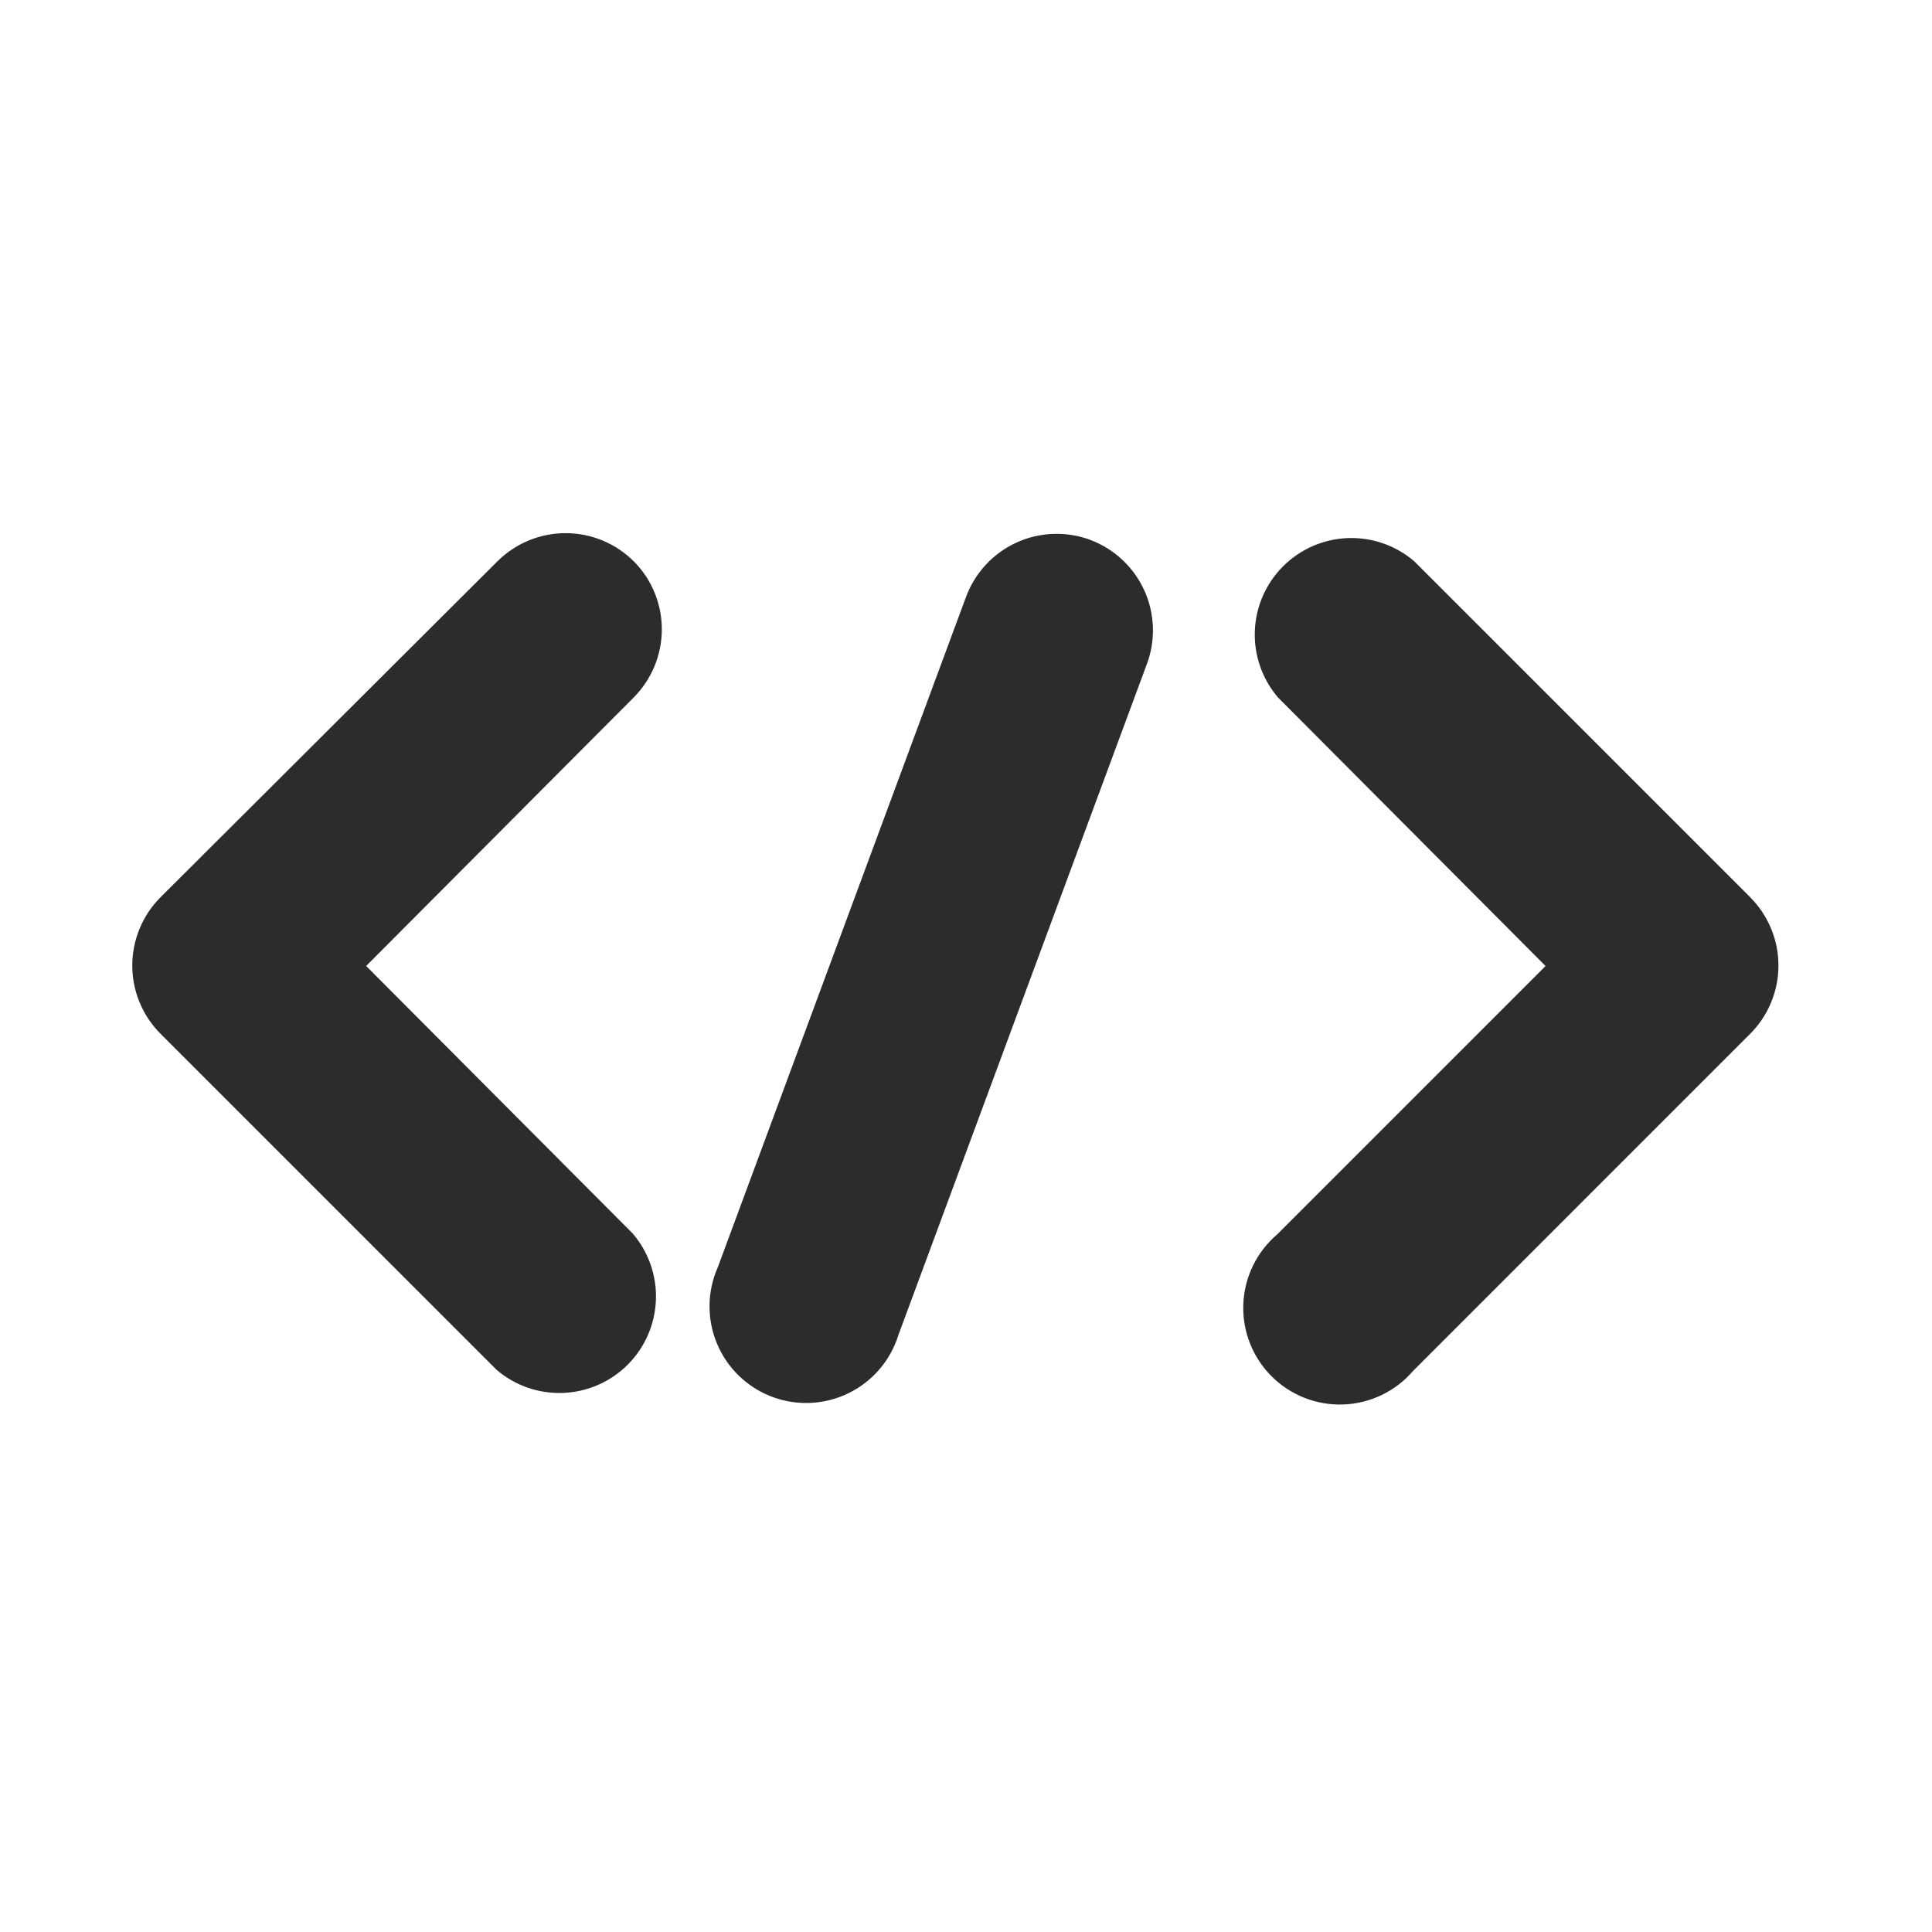
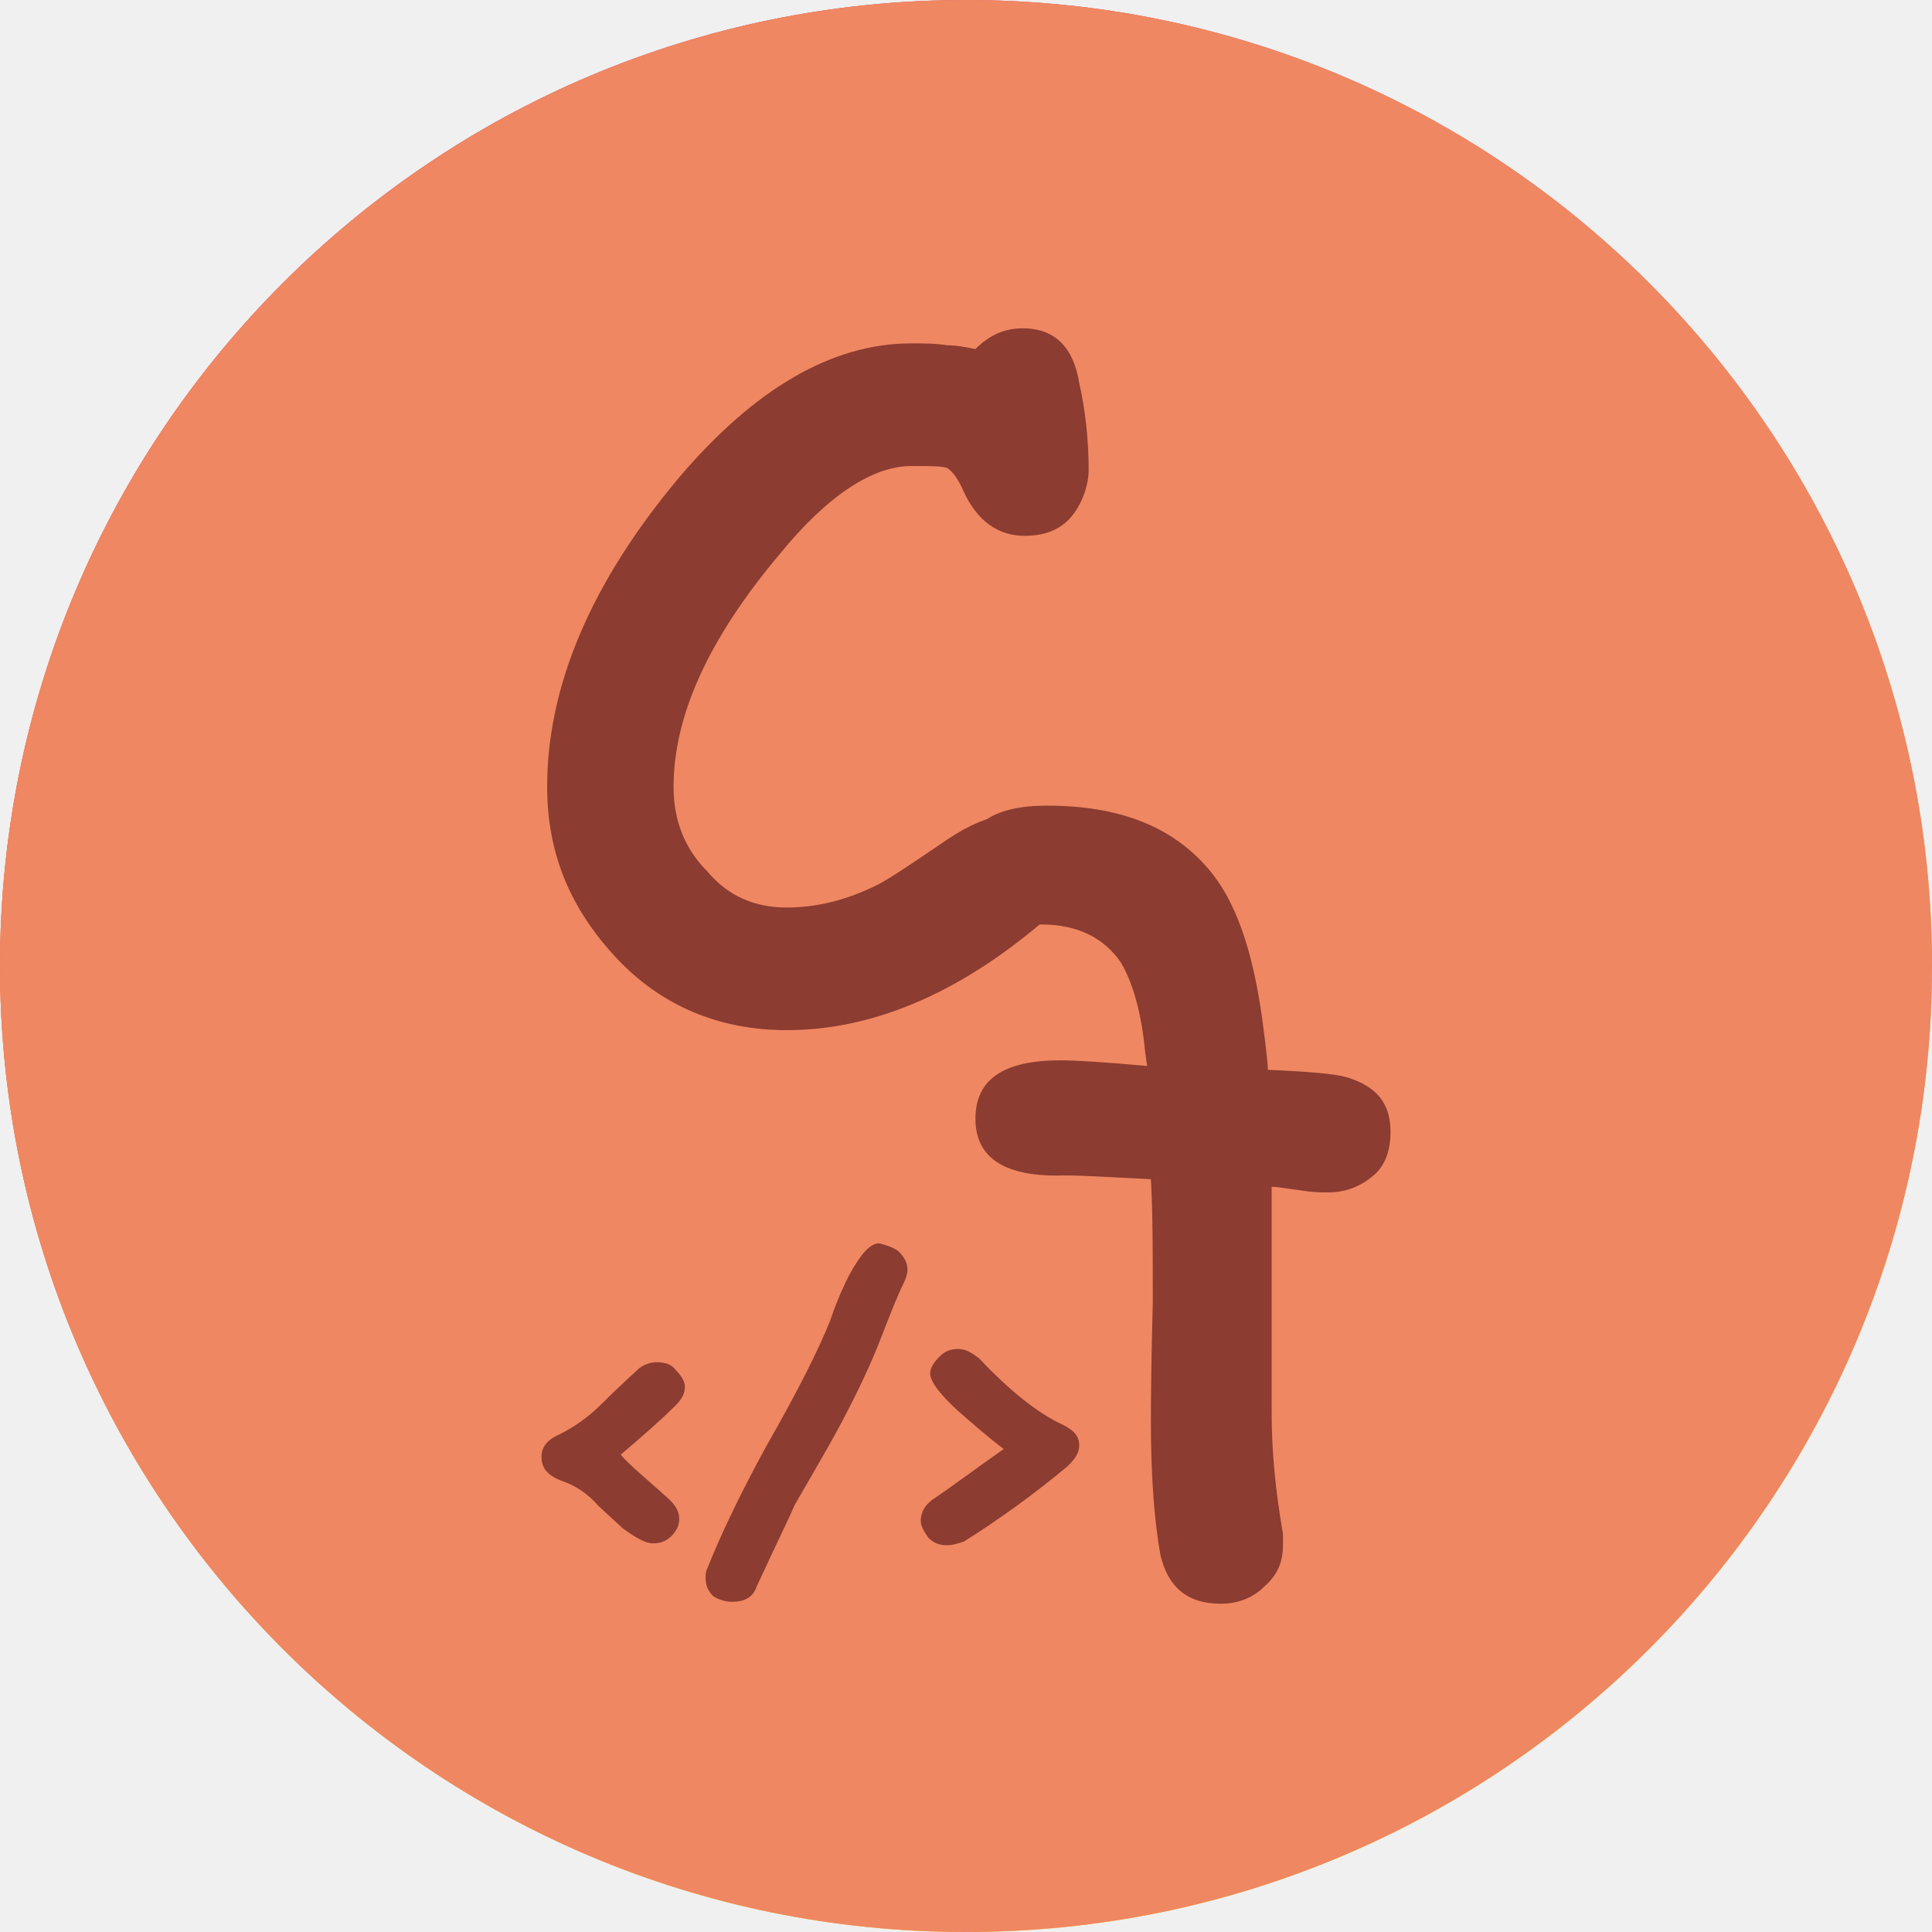
- <svg xmlns="http://www.w3.org/2000/svg" viewBox="0 0 1024 1024" width="1024" height="1024">
-   <style>
- 		tspan { white-space:pre }
- 		.shp0 { fill: #ffffff } 
- 		.shp1 { fill: #2c2c2c } 
- 	</style>
-   <path id="形状 1" class="shp0" d="M-57,1035h1121v-1056h-1121z" />
-   <path id="Layer" class="shp1" d="M927.74,475.65l-178.18,-178.18c-9.79,-8.39 -22.39,-12.77 -35.28,-12.27c-12.89,0.5 -25.11,5.84 -34.23,14.96c-9.12,9.12 -14.46,21.34 -14.96,34.23c-0.5,12.89 3.89,25.48 12.27,35.28l141.82,142.34l-142.34,142.34c-10.84,9.28 -17.31,22.66 -17.86,36.91c-0.55,14.25 4.87,28.09 14.96,38.18c10.09,10.09 23.93,15.51 38.18,14.96c14.25,-0.55 27.63,-7.02 36.91,-17.86l178.18,-178.18c4.83,-4.73 8.68,-10.36 11.32,-16.58c2.64,-6.22 4.03,-12.9 4.08,-19.66c0.05,-6.76 -1.24,-13.46 -3.8,-19.72c-2.56,-6.26 -6.32,-11.95 -11.09,-16.74zM335.87,297.47c-4.75,-4.72 -10.38,-8.47 -16.57,-11.02c-6.19,-2.55 -12.82,-3.87 -19.52,-3.87c-6.7,0 -13.33,1.31 -19.52,3.87c-6.19,2.55 -11.82,6.3 -16.57,11.02l-178.69,178.18c-4.72,4.75 -8.47,10.38 -11.02,16.57c-2.55,6.19 -3.87,12.82 -3.87,19.52c0,6.7 1.31,13.33 3.87,19.52c2.55,6.19 6.3,11.82 11.02,16.57l178.18,178.18c9.79,8.39 22.39,12.77 35.28,12.27c12.89,-0.5 25.11,-5.84 34.23,-14.96c9.12,-9.12 14.46,-21.34 14.96,-34.23c0.5,-12.89 -3.89,-25.48 -12.27,-35.28l-141.31,-141.82l141.82,-142.34c4.72,-4.75 8.47,-10.38 11.02,-16.57c2.55,-6.19 3.87,-12.82 3.87,-19.52c0,-6.7 -1.31,-13.33 -3.87,-19.52c-2.55,-6.19 -6.3,-11.82 -11.02,-16.57zM578.05,286.21c-6.32,-2.37 -13.04,-3.48 -19.79,-3.24c-6.75,0.23 -13.38,1.8 -19.52,4.61c-6.14,2.81 -11.66,6.8 -16.25,11.75c-4.59,4.95 -8.15,10.76 -10.49,17.09l-131.58,355.33c-5.69,12.89 -5.81,27.55 -0.34,40.54c5.47,12.98 16.04,23.14 29.24,28.08c13.19,4.94 27.84,4.22 40.49,-1.98c12.65,-6.2 22.18,-17.34 26.36,-30.8l131.58,-355.33c2.39,-6.29 3.51,-12.98 3.31,-19.7c-0.2,-6.72 -1.72,-13.34 -4.48,-19.47c-2.76,-6.13 -6.7,-11.66 -11.59,-16.27c-4.9,-4.61 -10.65,-8.21 -16.94,-10.6z" />
+ <svg xmlns="http://www.w3.org/2000/svg" xml:space="preserve" width="1024px" height="1024px" version="1.1" style="shape-rendering:geometricPrecision; text-rendering:geometricPrecision; image-rendering:optimizeQuality; fill-rule:evenodd; clip-rule:evenodd" viewBox="0 0 1024 1024">
+   <defs>
+     <style type="text/css">
+    
+     .fil3 {fill:#EF8762}
+     .fil4 {fill:#8C3C31;fill-rule:nonzero}
+     .fil0 {fill:url(#id0)}
+     .fil1 {fill:url(#id1)}
+     .fil2 {fill:url(#id2)}
+    
+   </style>
+     <linearGradient id="id0" gradientUnits="userSpaceOnUse" x1="633.441" y1="1044.45" x2="390.559" y2="-20.448">
+       <stop offset="0" style="stop-opacity:1; stop-color:#FFF000" />
+       <stop offset="1" style="stop-opacity:1; stop-color:#C95F5F" />
+     </linearGradient>
+     <linearGradient id="id1" gradientUnits="userSpaceOnUse" x1="331.994" y1="761.908" x2="692.006" y2="262.092">
+       <stop offset="0" style="stop-opacity:0.278; stop-color:#F08519" />
+       <stop offset="0.769" style="stop-opacity:0; stop-color:#E55923" />
+       <stop offset="0.988" style="stop-opacity:1; stop-color:#D2CDE6" />
+       <stop offset="1" style="stop-opacity:0; stop-color:#D92C2D" />
+     </linearGradient>
+     <linearGradient id="id2" gradientUnits="userSpaceOnUse" x1="-49.664" y1="78.82" x2="1073.66" y2="945.18">
+       <stop offset="0" style="stop-opacity:0.588; stop-color:#E40082" />
+       <stop offset="1" style="stop-opacity:0; stop-color:white" />
+     </linearGradient>
+   </defs>
+   <g id="图层_x0020_1">
+     <circle class="fil0" cx="512" cy="512" r="512" />
+     <circle class="fil1" cx="512" cy="512" r="512" />
+     <circle class="fil2" cx="512" cy="512" r="512" />
+     <circle class="fil3" cx="512" cy="512" r="512" />
+     <g id="_1784418306784">
+       <path class="fil4" d="M358 745c-6,6 -16,15 -29,26 5,6 14,13 26,24 3,3 5,6 5,10 0,3 -1,6 -4,9 -3,3 -6,4 -10,4 -4,0 -9,-3 -16,-8l-13 -12c-6,-7 -13,-11 -19,-13 -8,-3 -11,-7 -11,-13 0,-5 3,-9 10,-12 6,-3 14,-8 22,-16 11,-11 18,-17 20,-19 3,-2 6,-3 9,-3 4,0 8,1 10,4 3,3 5,6 5,9 0,4 -2,7 -5,10z" />
+       <path id="1" class="fil4" d="M479 680c-3,6 -7,16 -12,29 -5,13 -12,28 -21,45 -8,15 -17,30 -25,44 -1,3 -8,17 -20,43 -2,6 -7,8 -13,8 -3,0 -7,-1 -10,-3 -3,-3 -4,-6 -4,-10 0,-2 0,-3 1,-5 6,-15 16,-37 32,-66 16,-28 27,-50 33,-65 4,-12 8,-20 10,-24 6,-11 11,-17 16,-17 4,1 7,2 10,4 3,3 5,6 5,10 0,2 -1,5 -2,7z" />
+       <path id="2" class="fil4" d="M566 777c-18,15 -36,28 -55,40 -3,1 -6,2 -9,2 -4,0 -7,-1 -10,-4 -2,-3 -4,-6 -4,-9 0,-4 2,-8 6,-11 9,-6 21,-15 38,-27 -8,-6 -16,-13 -24,-20 -10,-9 -15,-16 -15,-20 0,-3 2,-6 5,-9 3,-3 6,-4 10,-4 4,0 7,2 11,5 16,17 31,29 44,35 6,3 9,6 9,11 0,4 -2,7 -6,11z" />
+       <path class="fil4" d="M543 284c-14,0 -25,-8 -32,-23 -3,-7 -6,-11 -9,-13 -3,-1 -9,-1 -19,-1 -20,0 -44,15 -70,47 -37,44 -56,85 -56,123 0,18 6,33 18,45 11,13 25,19 42,19 16,0 32,-4 48,-12 6,-3 18,-11 37,-24 12,-8 22,-12 28,-12 10,0 18,3 24,10 7,7 10,14 10,23 0,9 -4,17 -13,24 -44,37 -89,56 -134,56 -36,0 -67,-13 -91,-39 -24,-26 -36,-55 -36,-90 0,-53 23,-108 70,-164 40,-47 81,-71 123,-71 7,0 13,0 19,1 5,0 10,1 15,2 7,-7 15,-11 25,-11 17,0 27,10 30,29 3,13 5,29 5,46 0,8 -3,16 -7,22 -6,9 -15,13 -27,13z" />
+       <path class="fil4" d="M608 565c-22,-2 -37,-3 -46,-3 -30,0 -45,10 -45,31 0,21 16,31 47,30 10,0 26,1 46,2 1,17 1,39 1,65 -1,38 -1,59 -1,64 0,30 2,53 5,70 4,17 14,26 32,26 9,0 17,-3 23,-9 7,-6 10,-13 10,-22 0,-2 0,-4 0,-6 -4,-23 -6,-44 -6,-64l0 -120c3,0 8,1 16,2 6,1 10,1 14,1 9,0 17,-3 24,-9 6,-5 9,-13 9,-23 0,-15 -7,-24 -23,-29 -7,-2 -21,-3 -42,-4 0,-3 -1,-12 -3,-27 -5,-36 -14,-63 -29,-80 -19,-22 -47,-33 -85,-33 -30,0 -44,11 -44,32 0,20 13,31 41,31 19,0 33,7 42,20 6,10 11,26 13,48l1 7z" />
+     </g>
+   </g>
</svg>
